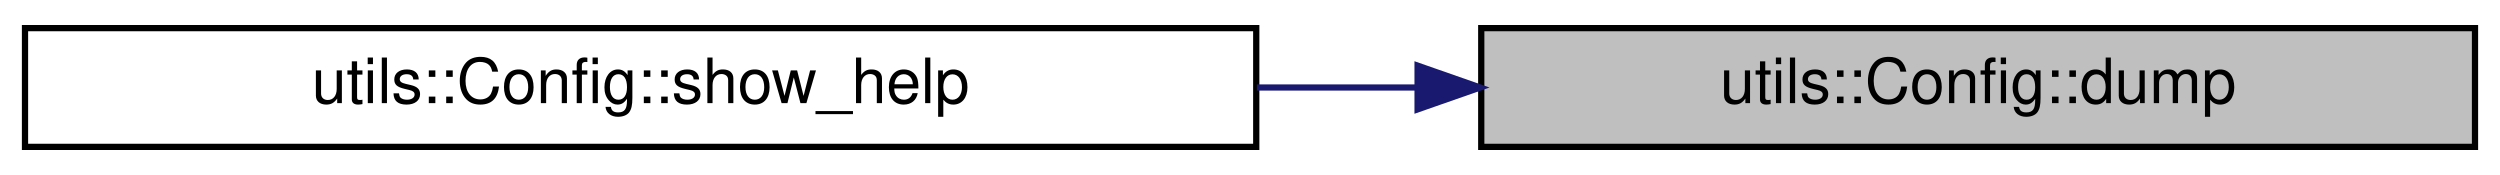
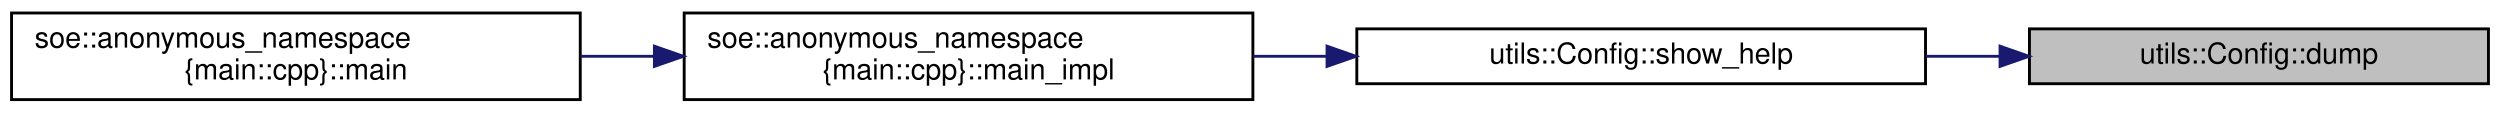
- <svg xmlns="http://www.w3.org/2000/svg" xmlns:xlink="http://www.w3.org/1999/xlink" width="400pt" height="28pt" viewBox="0.00 0.00 400.00 28.00">
-   <g id="graph0" class="graph" transform="scale(1 1) rotate(0) translate(4 24)">
+ <svg xmlns="http://www.w3.org/2000/svg" xmlns:xlink="http://www.w3.org/1999/xlink" width="866pt" height="39pt" viewBox="0.00 0.00 866.00 39.00">
+   <g id="graph0" class="graph" transform="scale(1 1) rotate(0) translate(4 35)">
    <g id="node1" class="node">
      <g id="a_node1">
        <a xlink:title=" ">
-           <polygon fill="#bfbfbf" stroke="#000000" points="233,-.5 233,-19.5 392,-19.5 392,-.5 233,-.5" />
-           <text text-anchor="middle" x="312.5" y="-7.5" font-family="Helvetica,sans-Serif" font-size="10.00" fill="#000000">utils::Config::dump</text>
+           <polygon fill="#bfbfbf" stroke="#000000" points="699,-6 699,-25 858,-25 858,-6 699,-6" />
+           <text text-anchor="middle" x="778.5" y="-13" font-family="Helvetica,sans-Serif" font-size="10.00" fill="#000000">utils::Config::dump</text>
        </a>
      </g>
    </g>
    <g id="node2" class="node">
      <g id="a_node2">
        <a xlink:href="structutils_1_1_config.html#a08878c232b78de572a701258e234e0ca" target="_top" xlink:title=" ">
-           <polygon fill="none" stroke="#000000" points="0,-.5 0,-19.5 197,-19.5 197,-.5 0,-.5" />
-           <text text-anchor="middle" x="98.5" y="-7.5" font-family="Helvetica,sans-Serif" font-size="10.00" fill="#000000">utils::Config::show_help</text>
+           <polygon fill="none" stroke="#000000" points="466,-6 466,-25 663,-25 663,-6 466,-6" />
+           <text text-anchor="middle" x="564.5" y="-13" font-family="Helvetica,sans-Serif" font-size="10.00" fill="#000000">utils::Config::show_help</text>
        </a>
      </g>
    </g>
    <g id="edge1" class="edge">
-       <path fill="none" stroke="#191970" d="M222.614,-10C214.18,-10 205.601,-10 197.093,-10" />
-       <polygon fill="#191970" stroke="#191970" points="222.814,-13.5 232.814,-10 222.814,-6.5 222.814,-13.5" />
+       <path fill="none" stroke="#191970" d="M688.614,-15.5C680.18,-15.5 671.601,-15.5 663.093,-15.5" />
+       <polygon fill="#191970" stroke="#191970" points="688.814,-19 698.814,-15.5 688.814,-12 688.814,-19" />
+     </g>
+     <g id="node3" class="node">
+       <g id="a_node3">
+         <a xlink:href="namespacesoe_1_1anonymous__namespace_02main_8cpp_03.html#a0a1c3f9ecefea3a3fa41db8ad79733bc" target="_top" xlink:title=" ">
+           <polygon fill="none" stroke="#000000" points="233,-.5 233,-30.5 430,-30.5 430,-.5 233,-.5" />
+           <text text-anchor="start" x="241" y="-18.5" font-family="Helvetica,sans-Serif" font-size="10.00" fill="#000000">soe::anonymous_namespace</text>
+           <text text-anchor="middle" x="331.5" y="-7.5" font-family="Helvetica,sans-Serif" font-size="10.00" fill="#000000">{main::cpp}::main_impl</text>
+         </a>
+       </g>
+     </g>
+     <g id="edge2" class="edge">
+       <path fill="none" stroke="#191970" d="M455.419,-15.5C446.97,-15.5 438.469,-15.5 430.094,-15.5" />
+       <polygon fill="#191970" stroke="#191970" points="455.687,-19 465.687,-15.5 455.687,-12 455.687,-19" />
+     </g>
+     <g id="node4" class="node">
+       <g id="a_node4">
+         <a xlink:href="namespacesoe_1_1anonymous__namespace_02main_8cpp_03.html#af669b3519bb5e7bf1085235bfc8c43cd" target="_top" xlink:title=" ">
+           <polygon fill="none" stroke="#000000" points="0,-.5 0,-30.5 197,-30.5 197,-.5 0,-.5" />
+           <text text-anchor="start" x="8" y="-18.5" font-family="Helvetica,sans-Serif" font-size="10.00" fill="#000000">soe::anonymous_namespace</text>
+           <text text-anchor="middle" x="98.5" y="-7.5" font-family="Helvetica,sans-Serif" font-size="10.00" fill="#000000">{main::cpp}::main</text>
+         </a>
+       </g>
+     </g>
+     <g id="edge3" class="edge">
+       <path fill="none" stroke="#191970" d="M222.419,-15.5C213.97,-15.5 205.469,-15.5 197.094,-15.5" />
+       <polygon fill="#191970" stroke="#191970" points="222.687,-19 232.687,-15.5 222.687,-12 222.687,-19" />
    </g>
  </g>
</svg>
